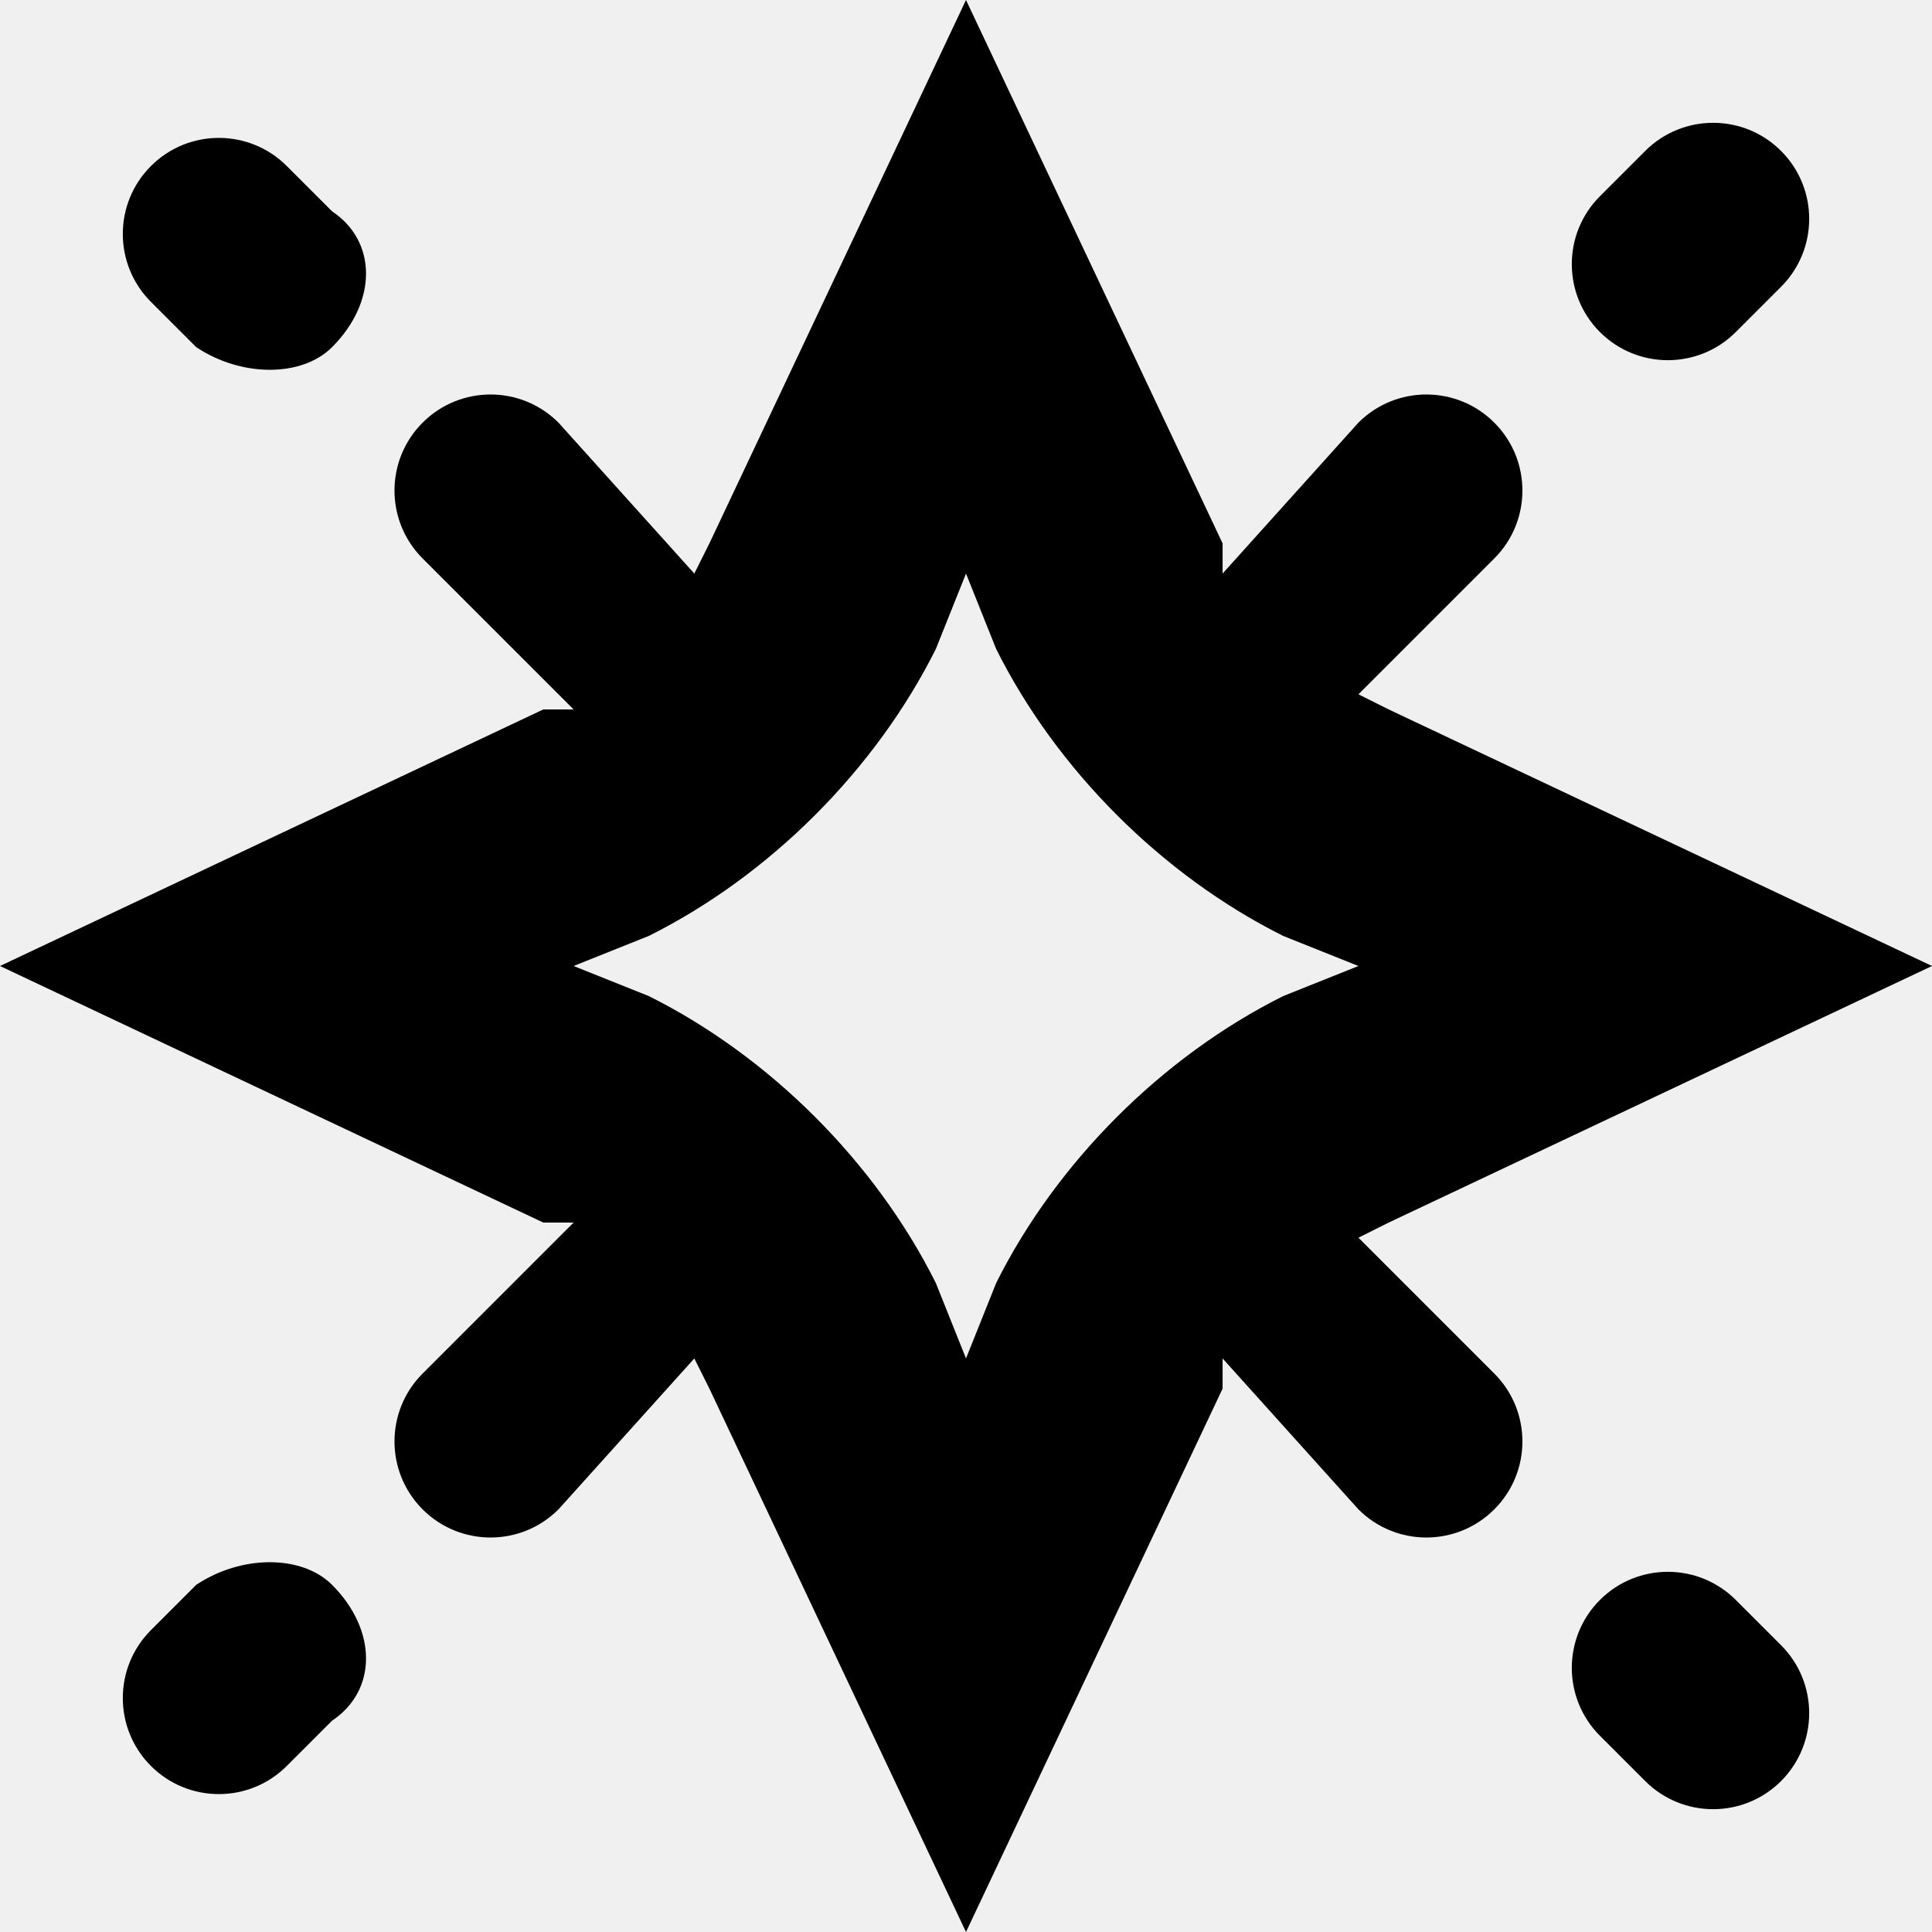
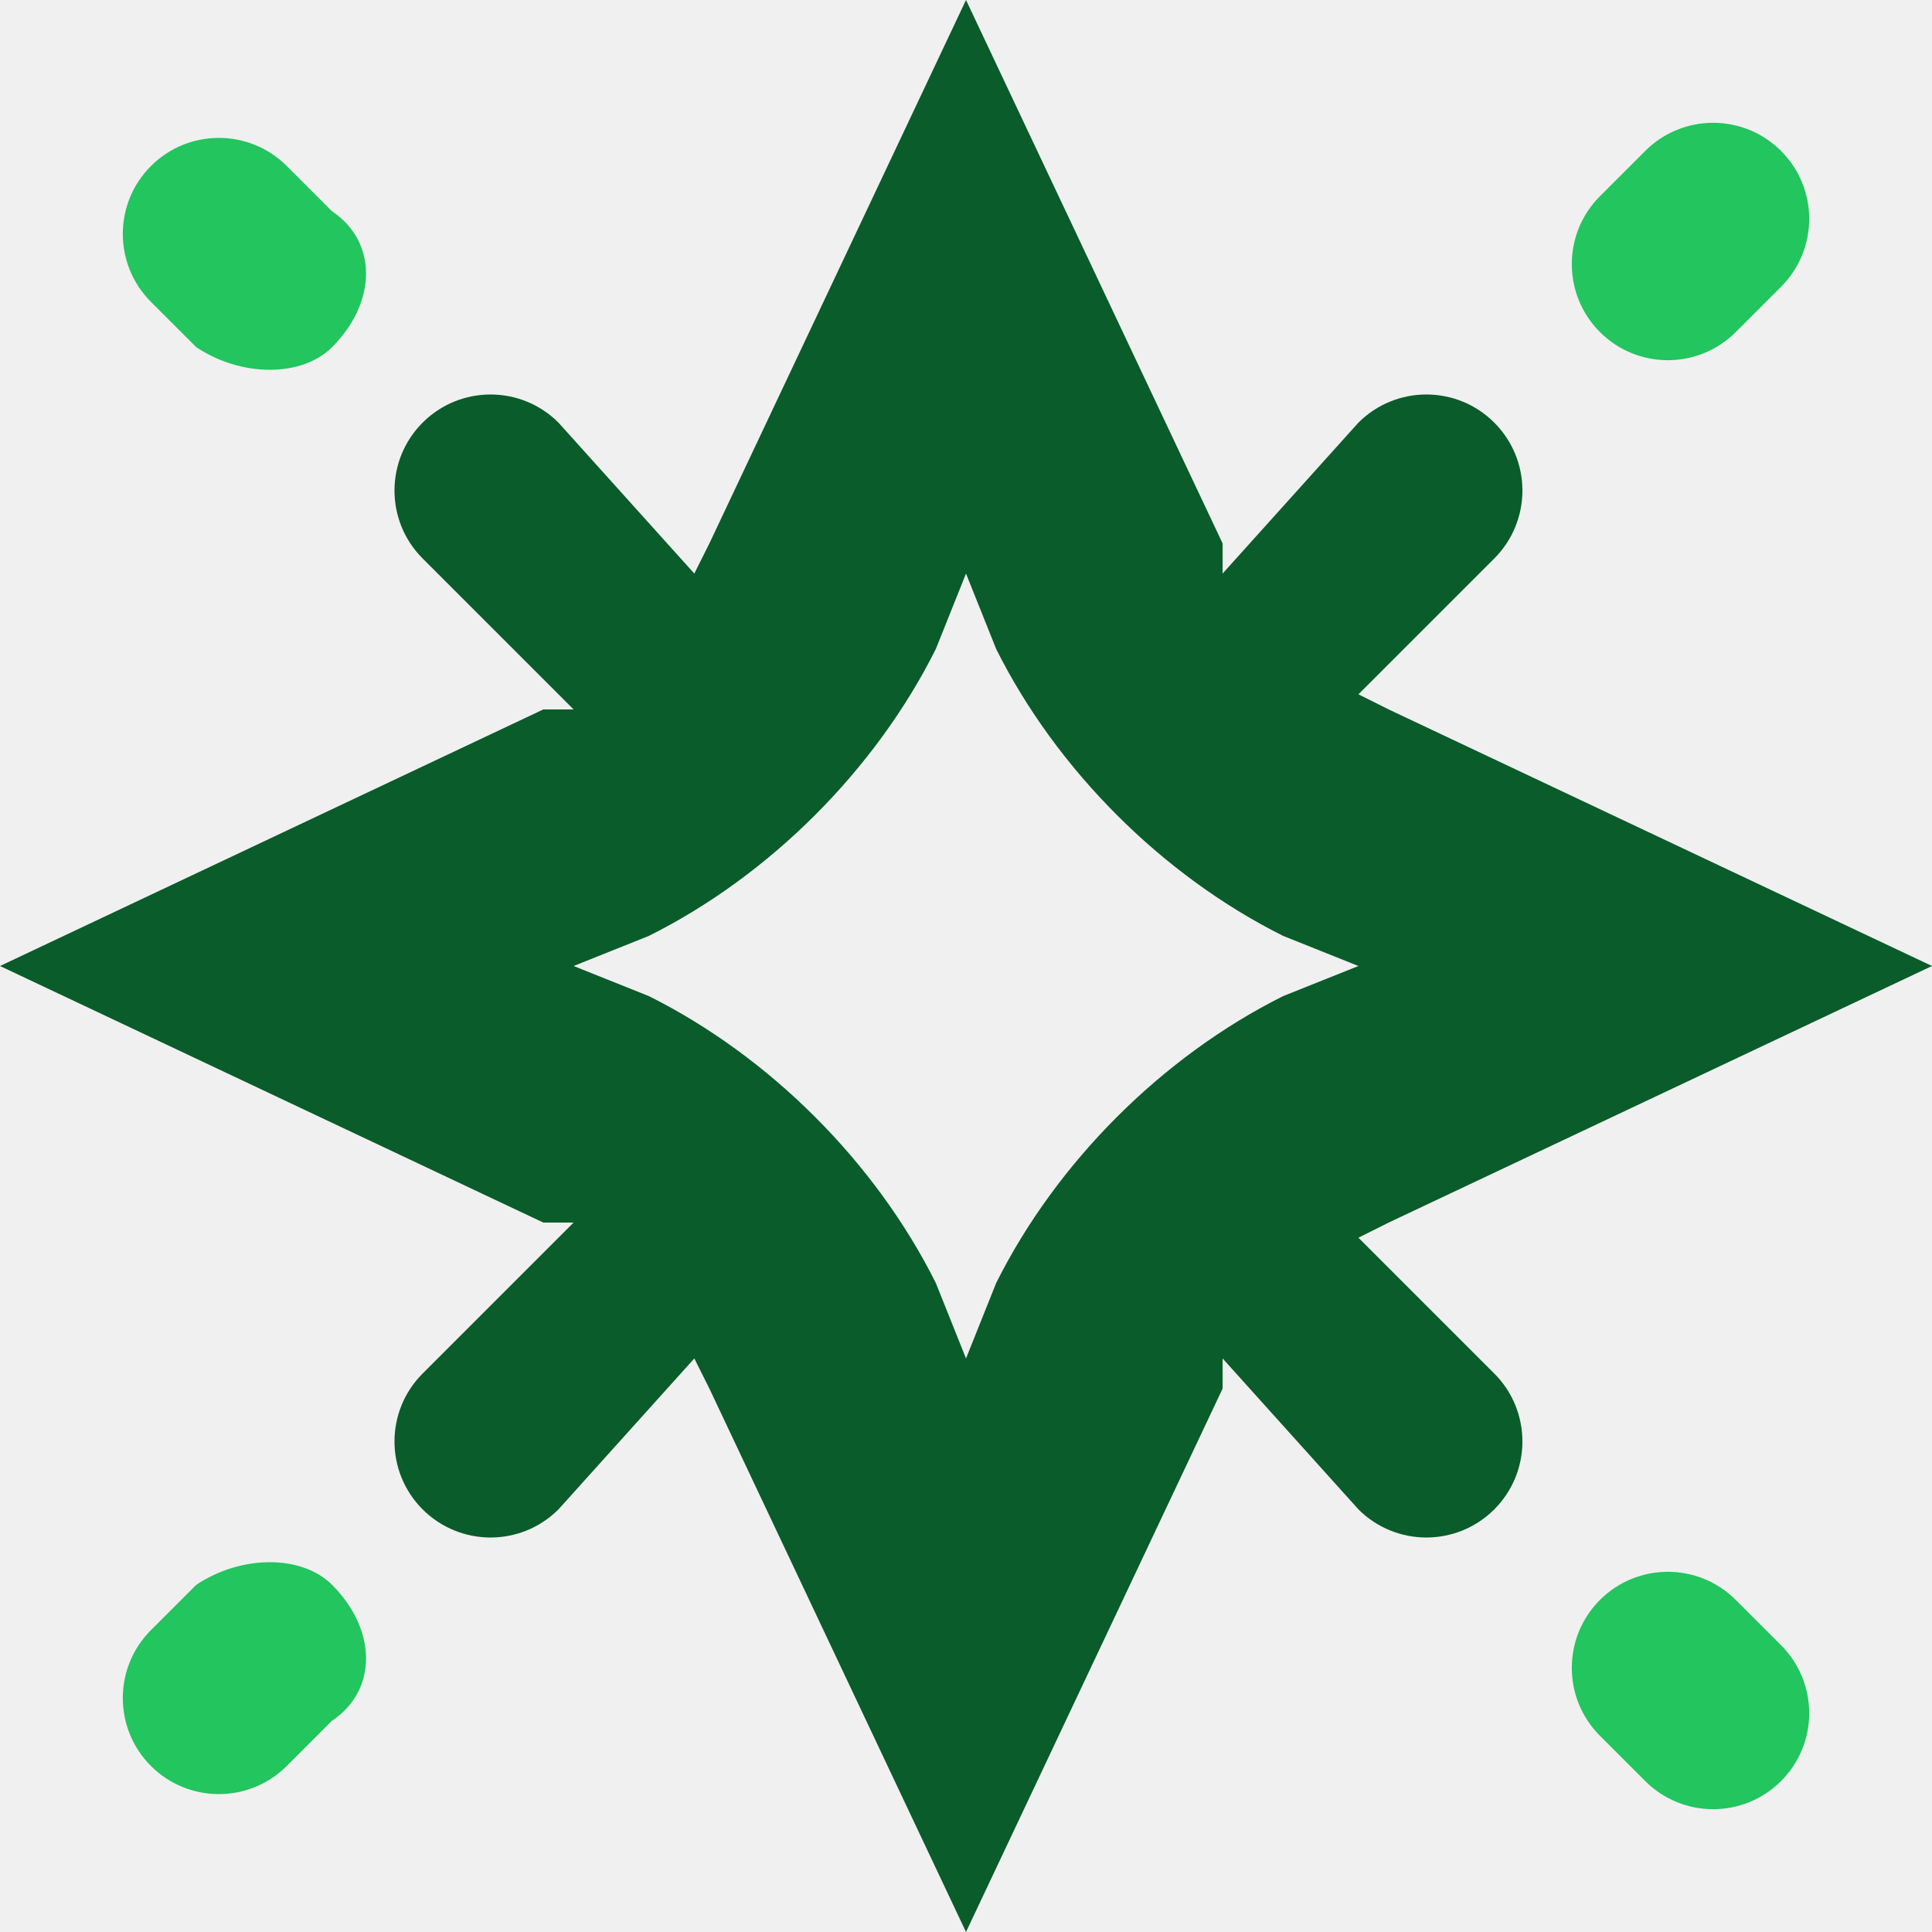
<svg xmlns="http://www.w3.org/2000/svg" viewBox="0 0 128 128">
-   <path fill-rule="evenodd" d="M81 36 64 0 47 36l-1 2-9-10a6 6 0 0 0-9 9l10 10h-2L0 64l36 17h2L28 91a6 6 0 1 0 9 9l9-10 1 2 17 36 17-36v-2l9 10a6 6 0 1 0 9-9l-9-9 2-1 36-17-36-17-2-1 9-9a6 6 0 1 0-9-9l-9 10v-2Zm-17 2-2 5c-4 8-11 15-19 19l-5 2 5 2c8 4 15 11 19 19l2 5 2-5c4-8 11-15 19-19l5-2-5-2c-8-4-15-11-19-19l-2-5Z" clip-rule="evenodd" />
-   <path d="M118 19a6 6 0 0 0-9-9l-3 3a6 6 0 1 0 9 9l3-3Zm-96 4c-2 2-6 2-9 0l-3-3a6 6 0 1 1 9-9l3 3c3 2 3 6 0 9Zm0 82c-2-2-6-2-9 0l-3 3a6 6 0 1 0 9 9l3-3c3-2 3-6 0-9Zm96 4a6 6 0 0 1-9 9l-3-3a6 6 0 1 1 9-9l3 3Z" />
-   <style>path{fill:#000}@media (prefers-color-scheme:dark){path{fill:#fff}}</style>
+   <defs>
+     <linearGradient id="g" x1="0" y1="0" x2="128" y2="128">
+       <stop offset="0%" stop-color="#0a5c2a" />
+       <stop offset="100%" stop-color="#16a34a" />
+     </linearGradient>
+   </defs>
+   <path fill-rule="evenodd" d="M81 36 64 0 47 36l-1 2-9-10a6 6 0 0 0-9 9l10 10h-2L0 64l36 17h2L28 91a6 6 0 1 0 9 9l9-10 1 2 17 36 17-36v-2l9 10a6 6 0 1 0 9-9l-9-9 2-1 36-17-36-17-2-1 9-9a6 6 0 1 0-9-9l-9 10v-2Zm-17 2-2 5c-4 8-11 15-19 19l-5 2 5 2c8 4 15 11 19 19l2 5 2-5c4-8 11-15 19-19l5-2-5-2c-8-4-15-11-19-19l-2-5Z" clip-rule="evenodd" fill="url(#g)" />
+   <path d="M118 19a6 6 0 0 0-9-9l-3 3a6 6 0 1 0 9 9l3-3Zm-96 4c-2 2-6 2-9 0l-3-3a6 6 0 1 1 9-9l3 3c3 2 3 6 0 9Zm0 82c-2-2-6-2-9 0l-3 3a6 6 0 1 0 9 9l3-3c3-2 3-6 0-9Zm96 4a6 6 0 0 1-9 9l-3-3a6 6 0 1 1 9-9l3 3Z" fill="#22c55e" />
</svg>
